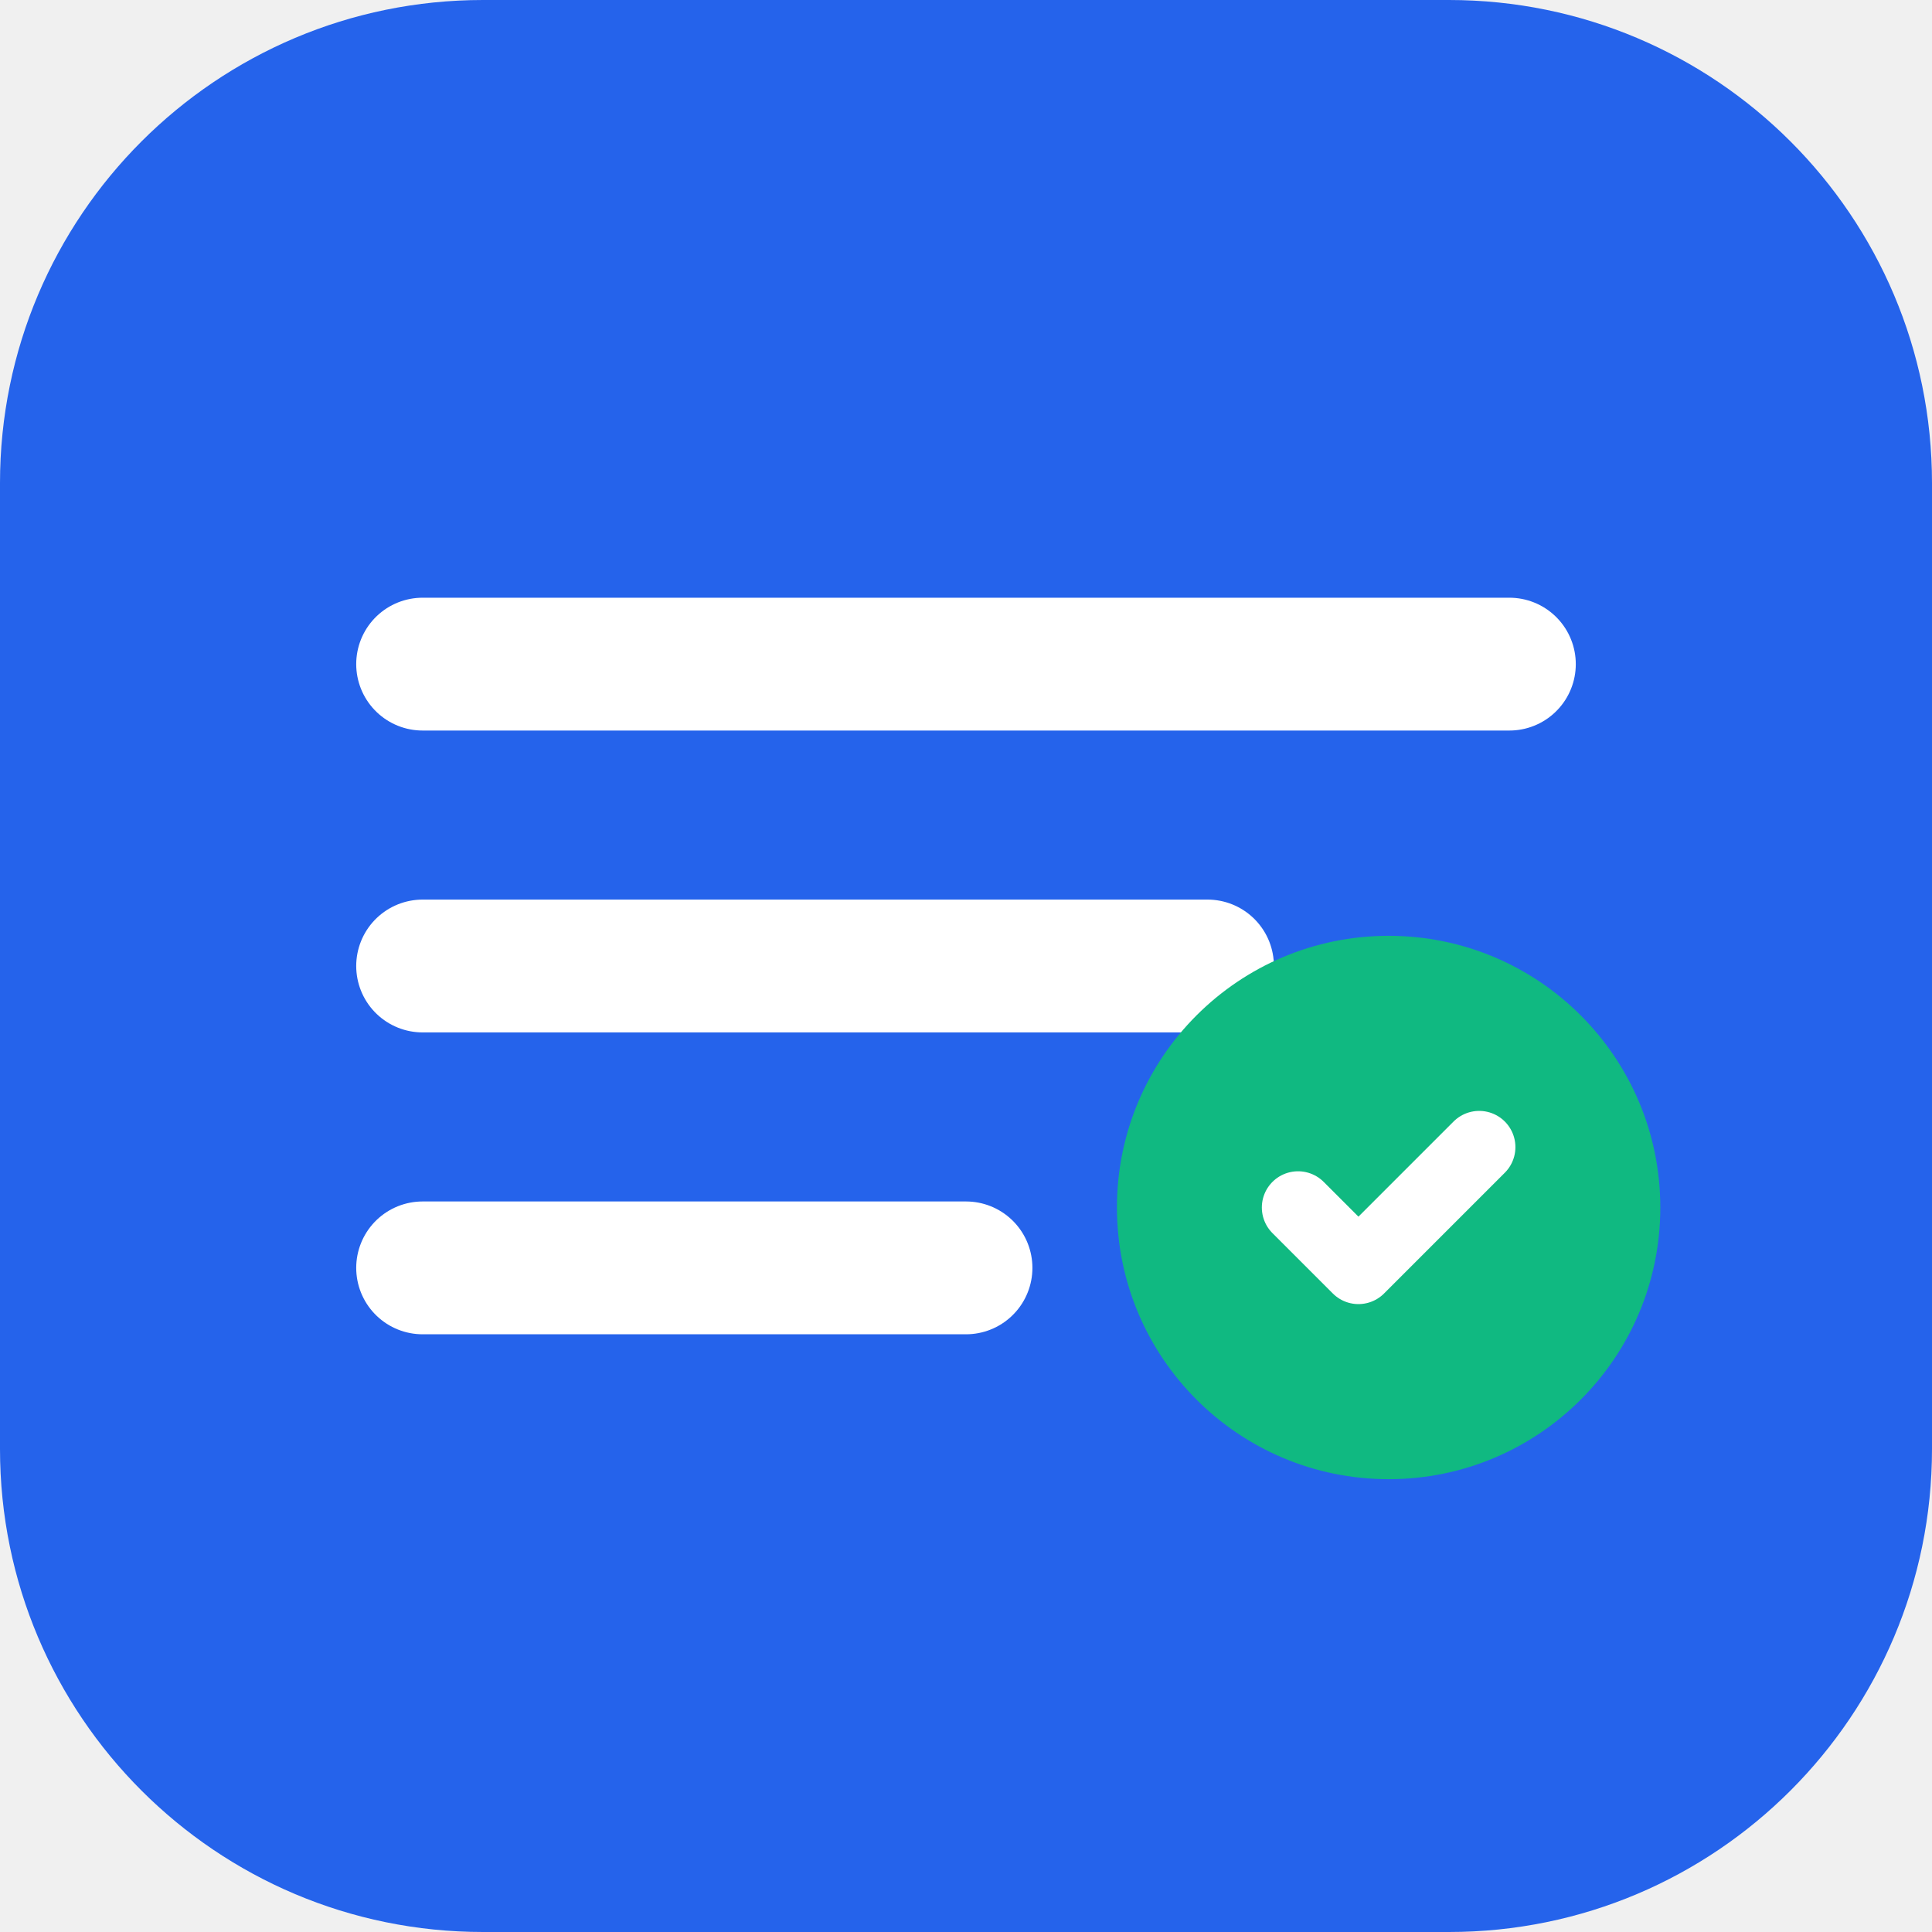
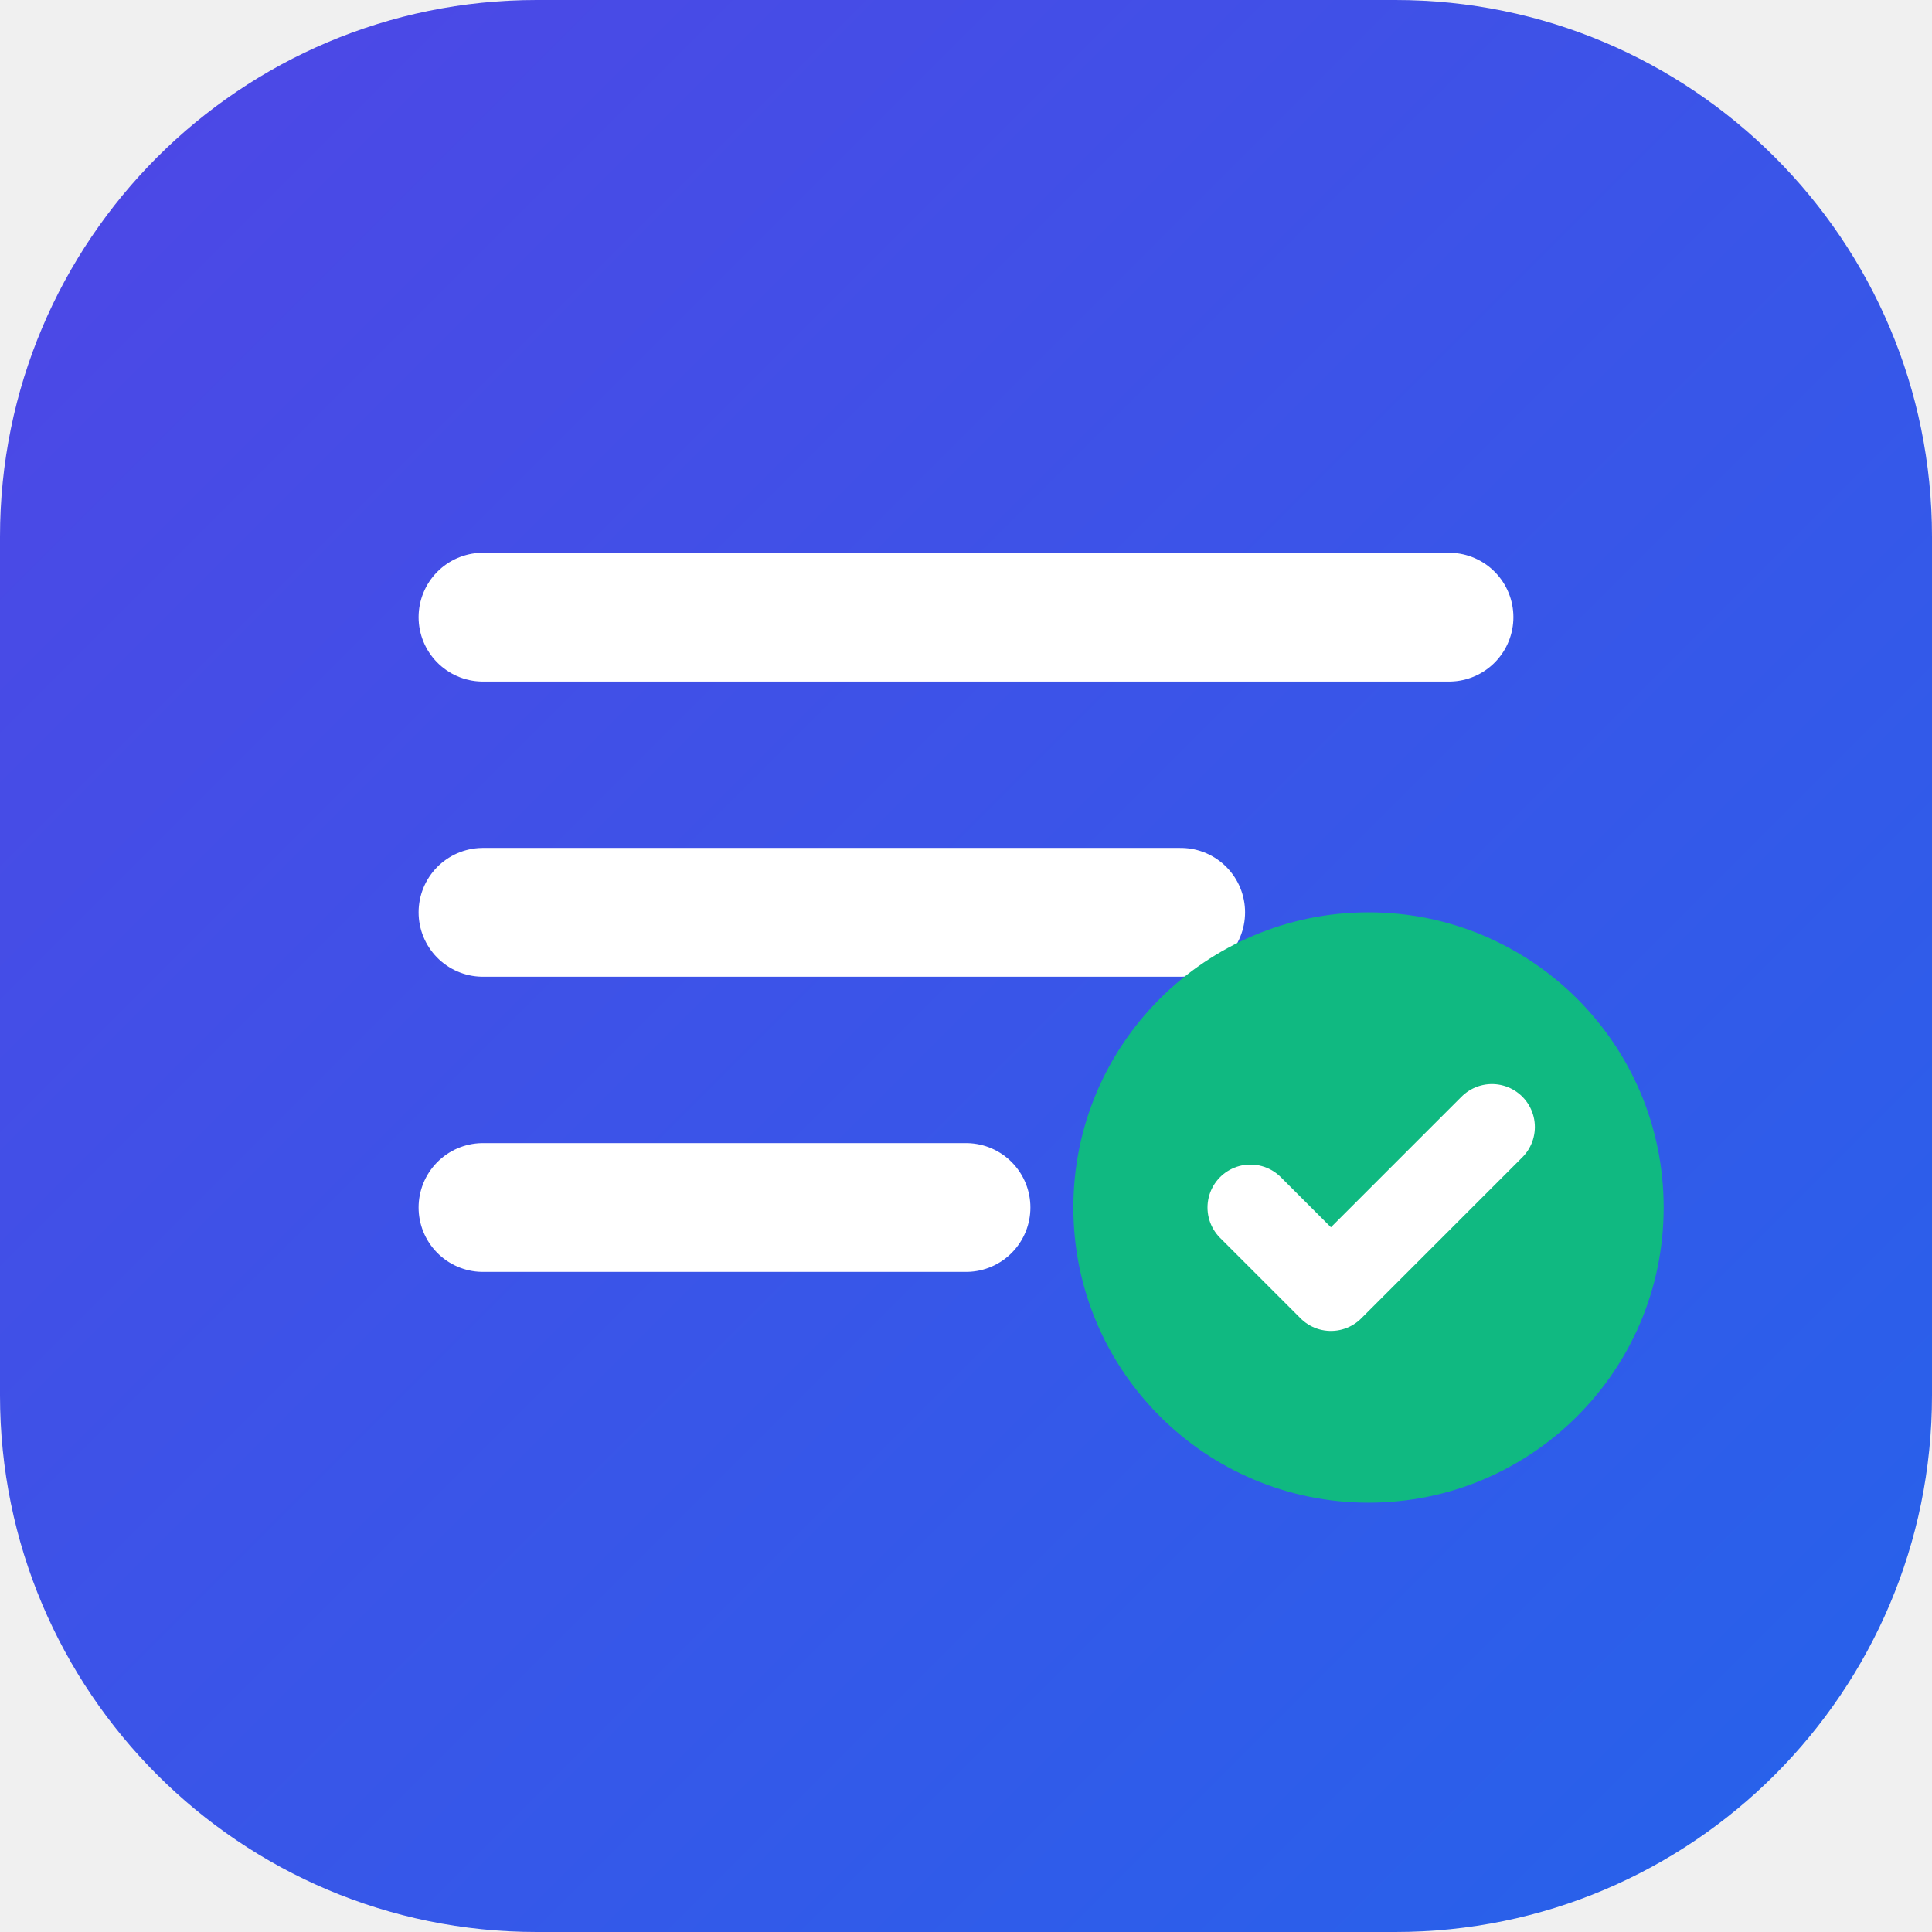
- <svg xmlns="http://www.w3.org/2000/svg" viewBox="0 0 32 32" fill="none">
-   <rect width="32" height="32" rx="8" fill="#2563EB" />
-   <path d="M7 11h18M7 16h13M7 21h9" stroke="#FFFFFF" stroke-width="2.2" stroke-linecap="round" />
-   <circle cx="23" cy="20" r="4.5" fill="#10B981" />
-   <path d="M21.5 20l1 1 2-2" stroke="#FFFFFF" stroke-width="1.2" stroke-linecap="round" stroke-linejoin="round" />
+ <svg xmlns="http://www.w3.org/2000/svg" viewBox="0 0 36 36" fill="none">
+   <defs>
+     <linearGradient id="vyavsaFavGrad" x1="0" y1="0" x2="36" y2="36" gradientUnits="userSpaceOnUse">
+       <stop offset="0%" stop-color="#4F46E5" />
+       <stop offset="100%" stop-color="#2563EB" />
+     </linearGradient>
+   </defs>
+   <rect width="36" height="36" rx="10" fill="url(#vyavsaFavGrad)" />
+   <path d="M9 11.5h18M9 17h13M9 22.5h9" stroke="#FFFFFF" stroke-width="2.4" stroke-linecap="round" />
+   <circle cx="25.5" cy="22.5" r="5.5" fill="#10B981" />
+   <path d="M23.3 22.5l1.5 1.5 3-3" stroke="#FFFFFF" stroke-width="1.6" stroke-linecap="round" stroke-linejoin="round" />
</svg>
